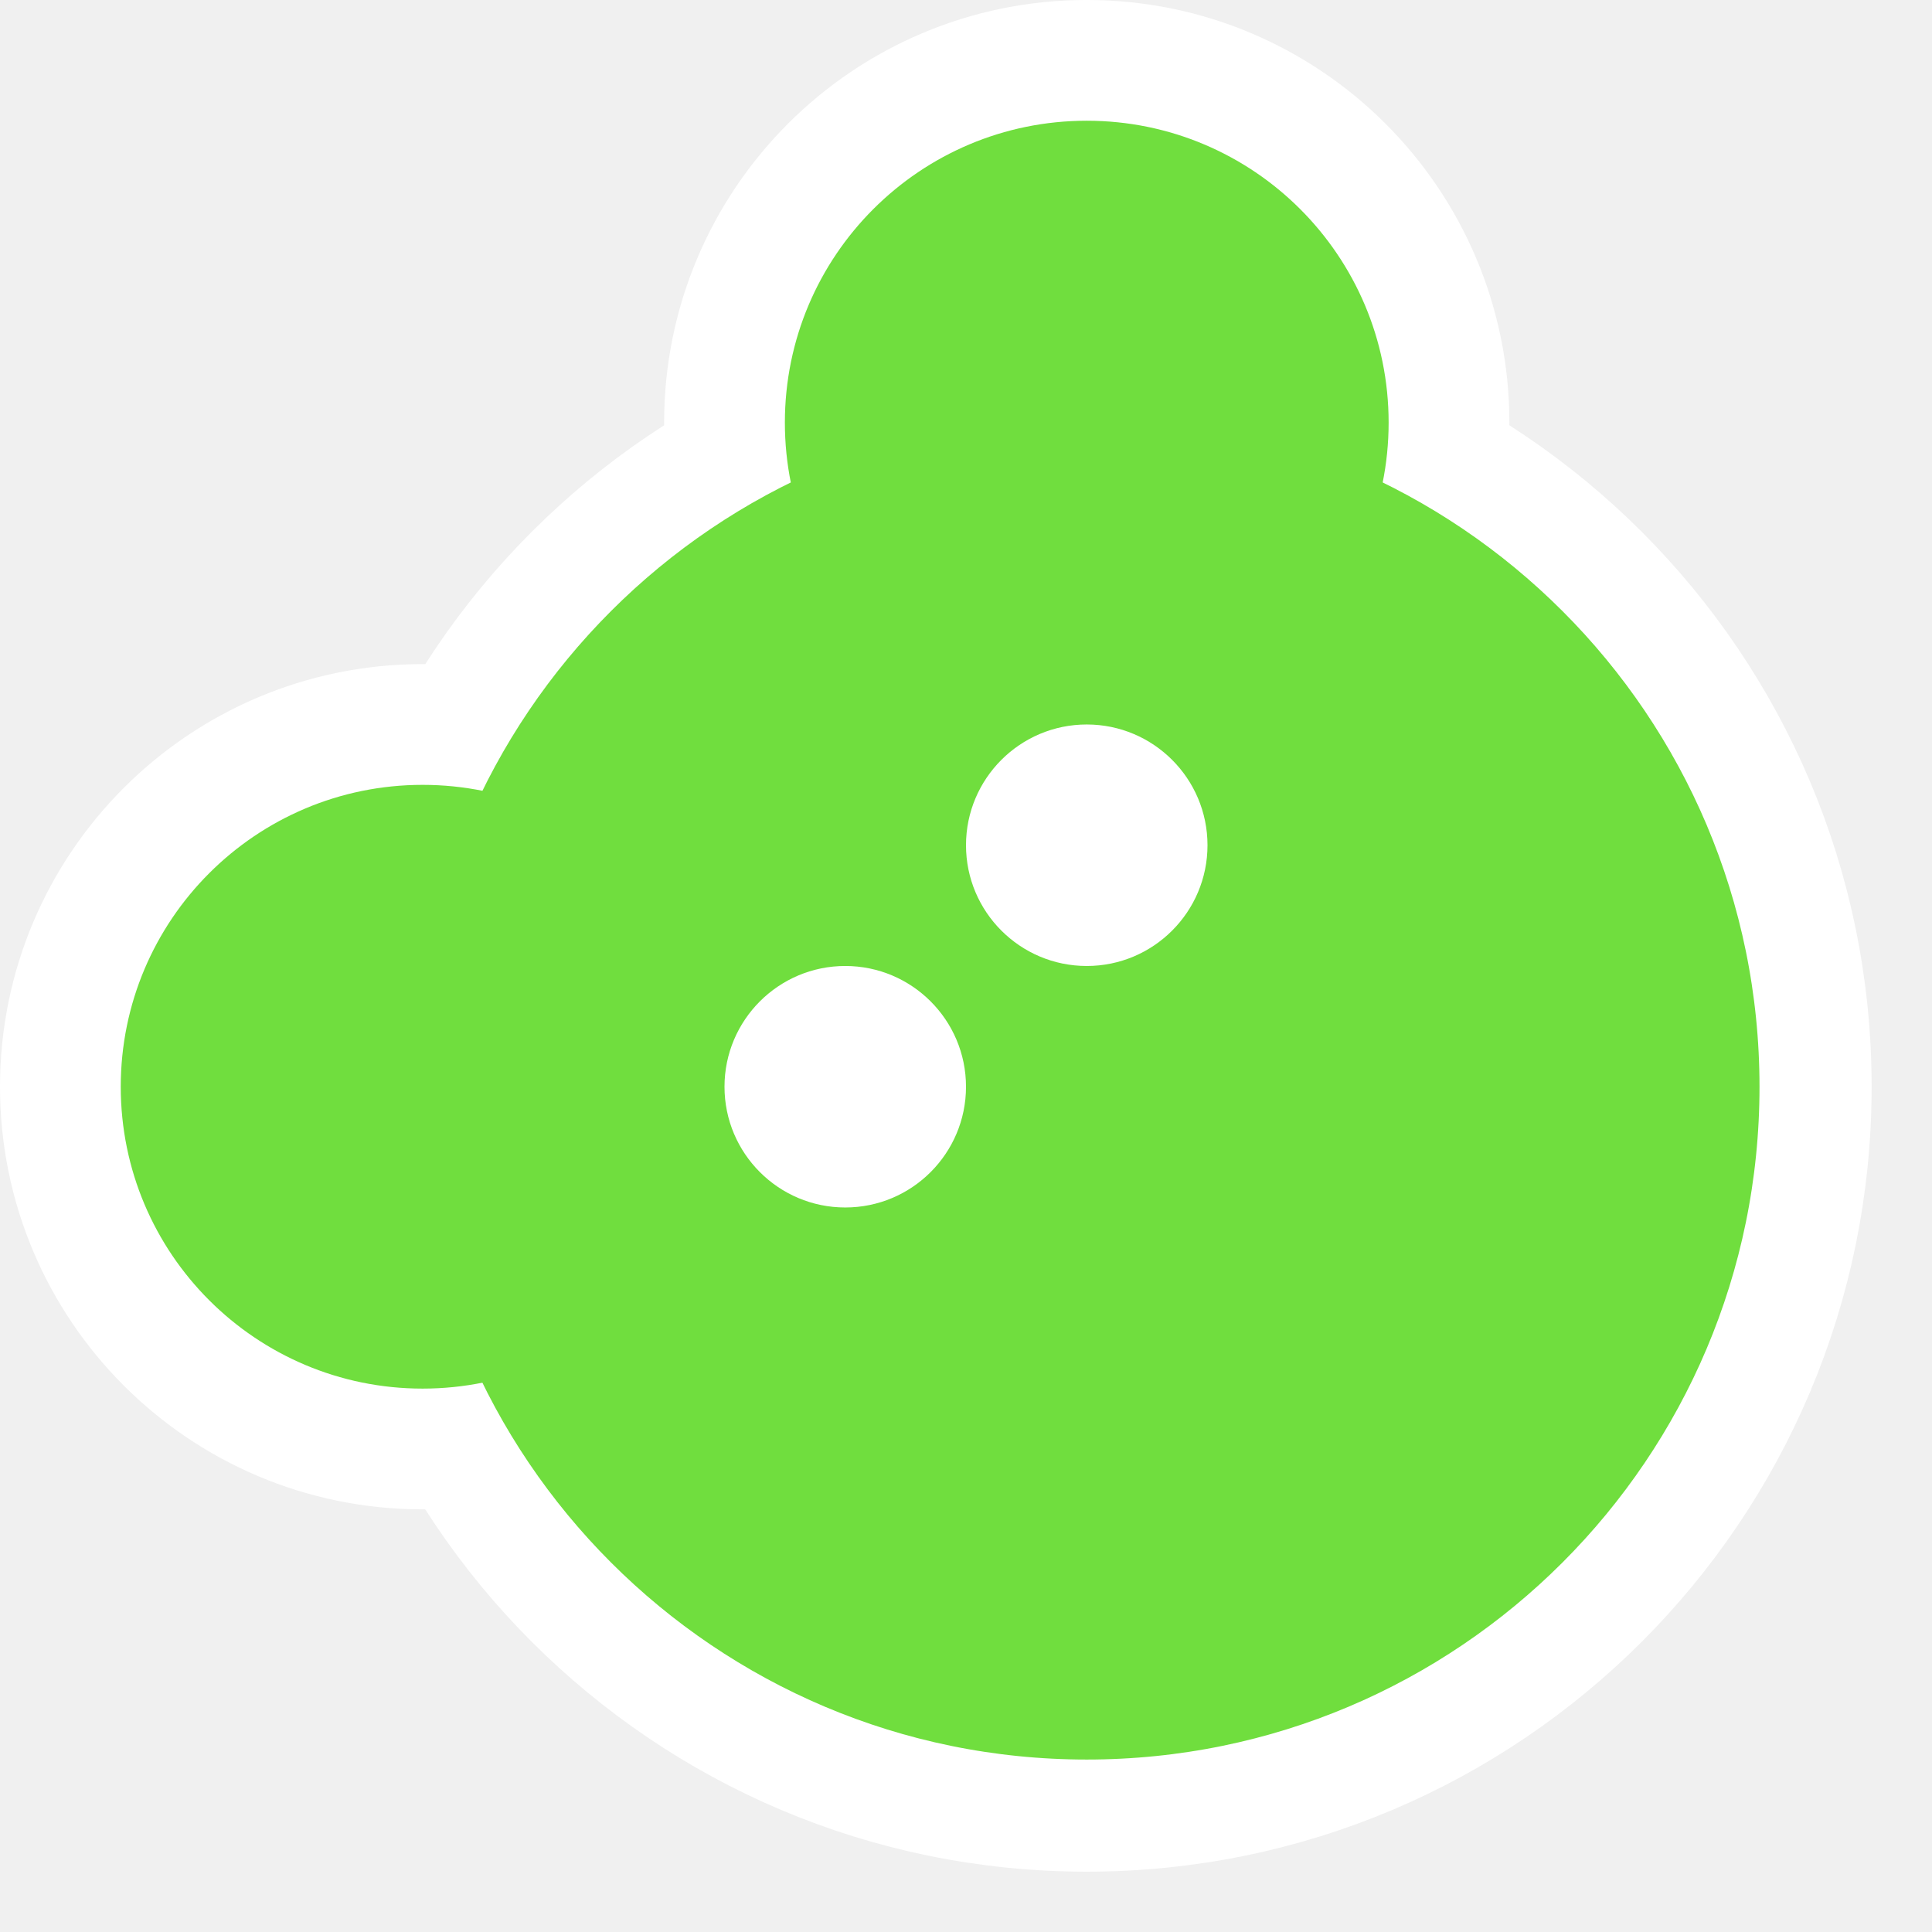
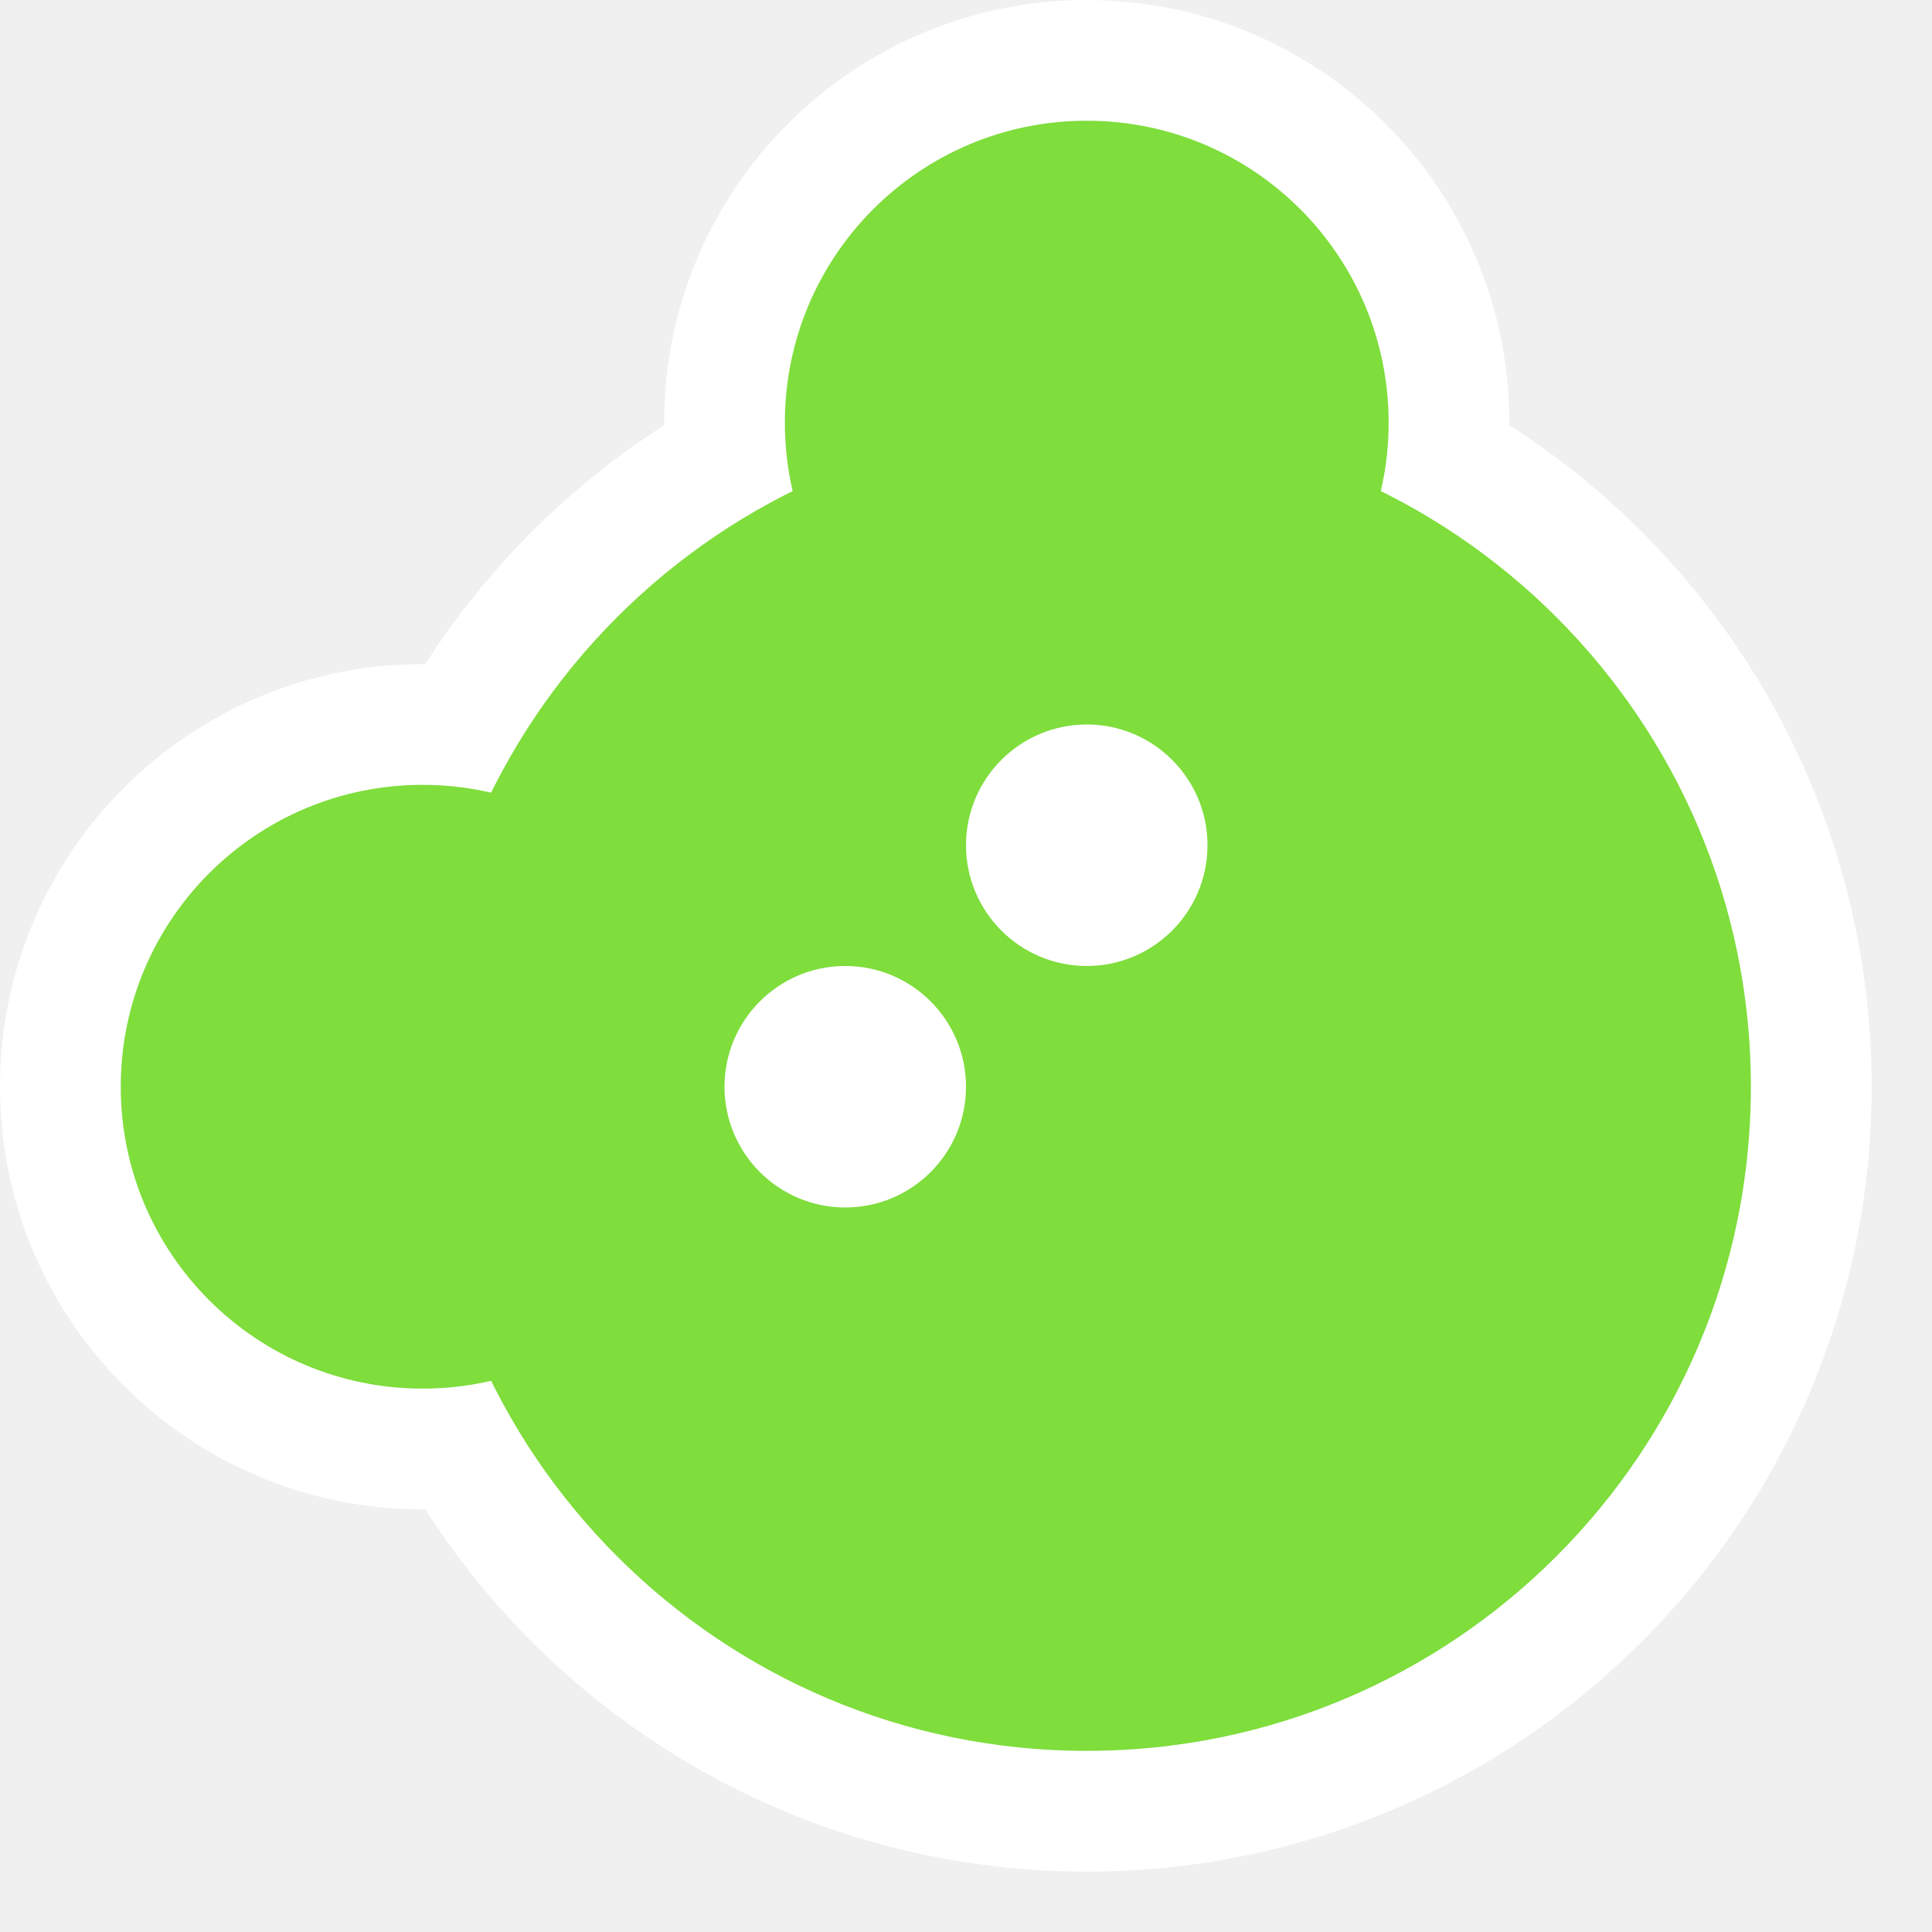
<svg xmlns="http://www.w3.org/2000/svg" xmlns:xlink="http://www.w3.org/1999/xlink" width="512" height="512" id="svg2" version="1.1">
  <defs id="defs4" />
  <g id="layer1" transform="translate(0,-540.3622)">
    <g id="g3760" transform="matrix(32,0,0,32,0,-32623.228)">
-       <path transform="translate(-0.5,1036.362)" d="m 12.5,3.5 c 0,1.657 -1.343,3 -3,3 -1.657,0 -3,-1.343 -3,-3 0,-1.657 1.343,-3 3,-3 1.657,0 3,1.343 3,3 z" id="path3759" style="fill:#ffffff;fill-opacity:1;stroke:#ffffff;stroke-width:1;stroke-linecap:butt;stroke-linejoin:round;stroke-miterlimit:4;stroke-opacity:1;stroke-dasharray:none" />
-       <use height="16" width="16" transform="translate(-5.5,5.5)" id="use3761" xlink:href="#path3759" y="0" x="0" />
-       <path transform="matrix(1.005952,0,0,1.005952,-0.5565474,1035.806)" d="m 15.5,9.5 c 0,3.314 -2.686,6 -6,6 -3.314,0 -6,-2.686 -6,-6 0,-3.314 2.686,-6 6,-6 3.314,0 6,2.686 6,6 z" id="path2989" style="fill:#70de3e;fill-opacity:1;stroke:#ffffff;stroke-width:0.923;stroke-miterlimit:4;stroke-opacity:1;stroke-dasharray:none" />
-       <path style="fill:#70de3e;fill-opacity:1;stroke:none" id="path3763" d="M 12,3.5 C 12,4.881 10.881,6 9.5,6 8.119,6 7,4.881 7,3.5 7,2.119 8.119,1 9.5,1 10.881,1 12,2.119 12,3.5 z" transform="translate(-0.5,1036.362)" />
+       <path transform="matrix(1.166667,0,0,1.166667,-2.083334,1035.779)" d="m 12.5,3.5 c 0,1.657 -1.343,3 -3,3 -1.657,0 -3,-1.343 -3,-3 0,-1.657 1.343,-3 3,-3 1.657,0 3,1.343 3,3 z" id="path3759" style="fill:#ffffff;fill-opacity:1;stroke:none" />
+       <use height="16" width="16" transform="translate(-5.5,5.49997)" id="use3761" xlink:href="#path3759" y="0" x="0" />
+       <path transform="translate(-0.5,1035.862)" d="m 15.5,9.5 c 0,3.314 -2.686,6 -6,6 -3.314,0 -6,-2.686 -6,-6 0,-3.314 2.686,-6 6,-6 3.314,0 6,2.686 6,6 z" id="path2989" style="fill:#7fdd3c;fill-opacity:1;stroke:#ffffff;stroke-opacity:1" />
+       <path style="fill:#7fdd3c;fill-opacity:1;stroke:none" id="path3763" d="M 12,3.5 C 12,4.881 10.881,6 9.5,6 8.119,6 7,4.881 7,3.5 7,2.119 8.119,1 9.5,1 10.881,1 12,2.119 12,3.5 z" transform="translate(-0.5,1036.362)" />
      <use height="16" width="16" transform="translate(-5.5,5.5)" id="use3765" xlink:href="#path3763" y="0" x="0" />
      <path transform="translate(2,1034.362)" d="M 8,9 C 8,9.552 7.552,10 7,10 6.448,10 6,9.552 6,9 6,8.448 6.448,8 7,8 7.552,8 8,8.448 8,9 z" id="path3767" style="fill:#ffffff;fill-opacity:1;stroke:none" />
      <use height="16" width="16" transform="translate(-2,2)" id="use3769" xlink:href="#path3767" y="0" x="0" />
      <rect transform="translate(0,1036.362)" y="0" x="0" height="16" width="16" id="rect2990" style="fill:none;stroke:none" />
    </g>
  </g>
</svg>
